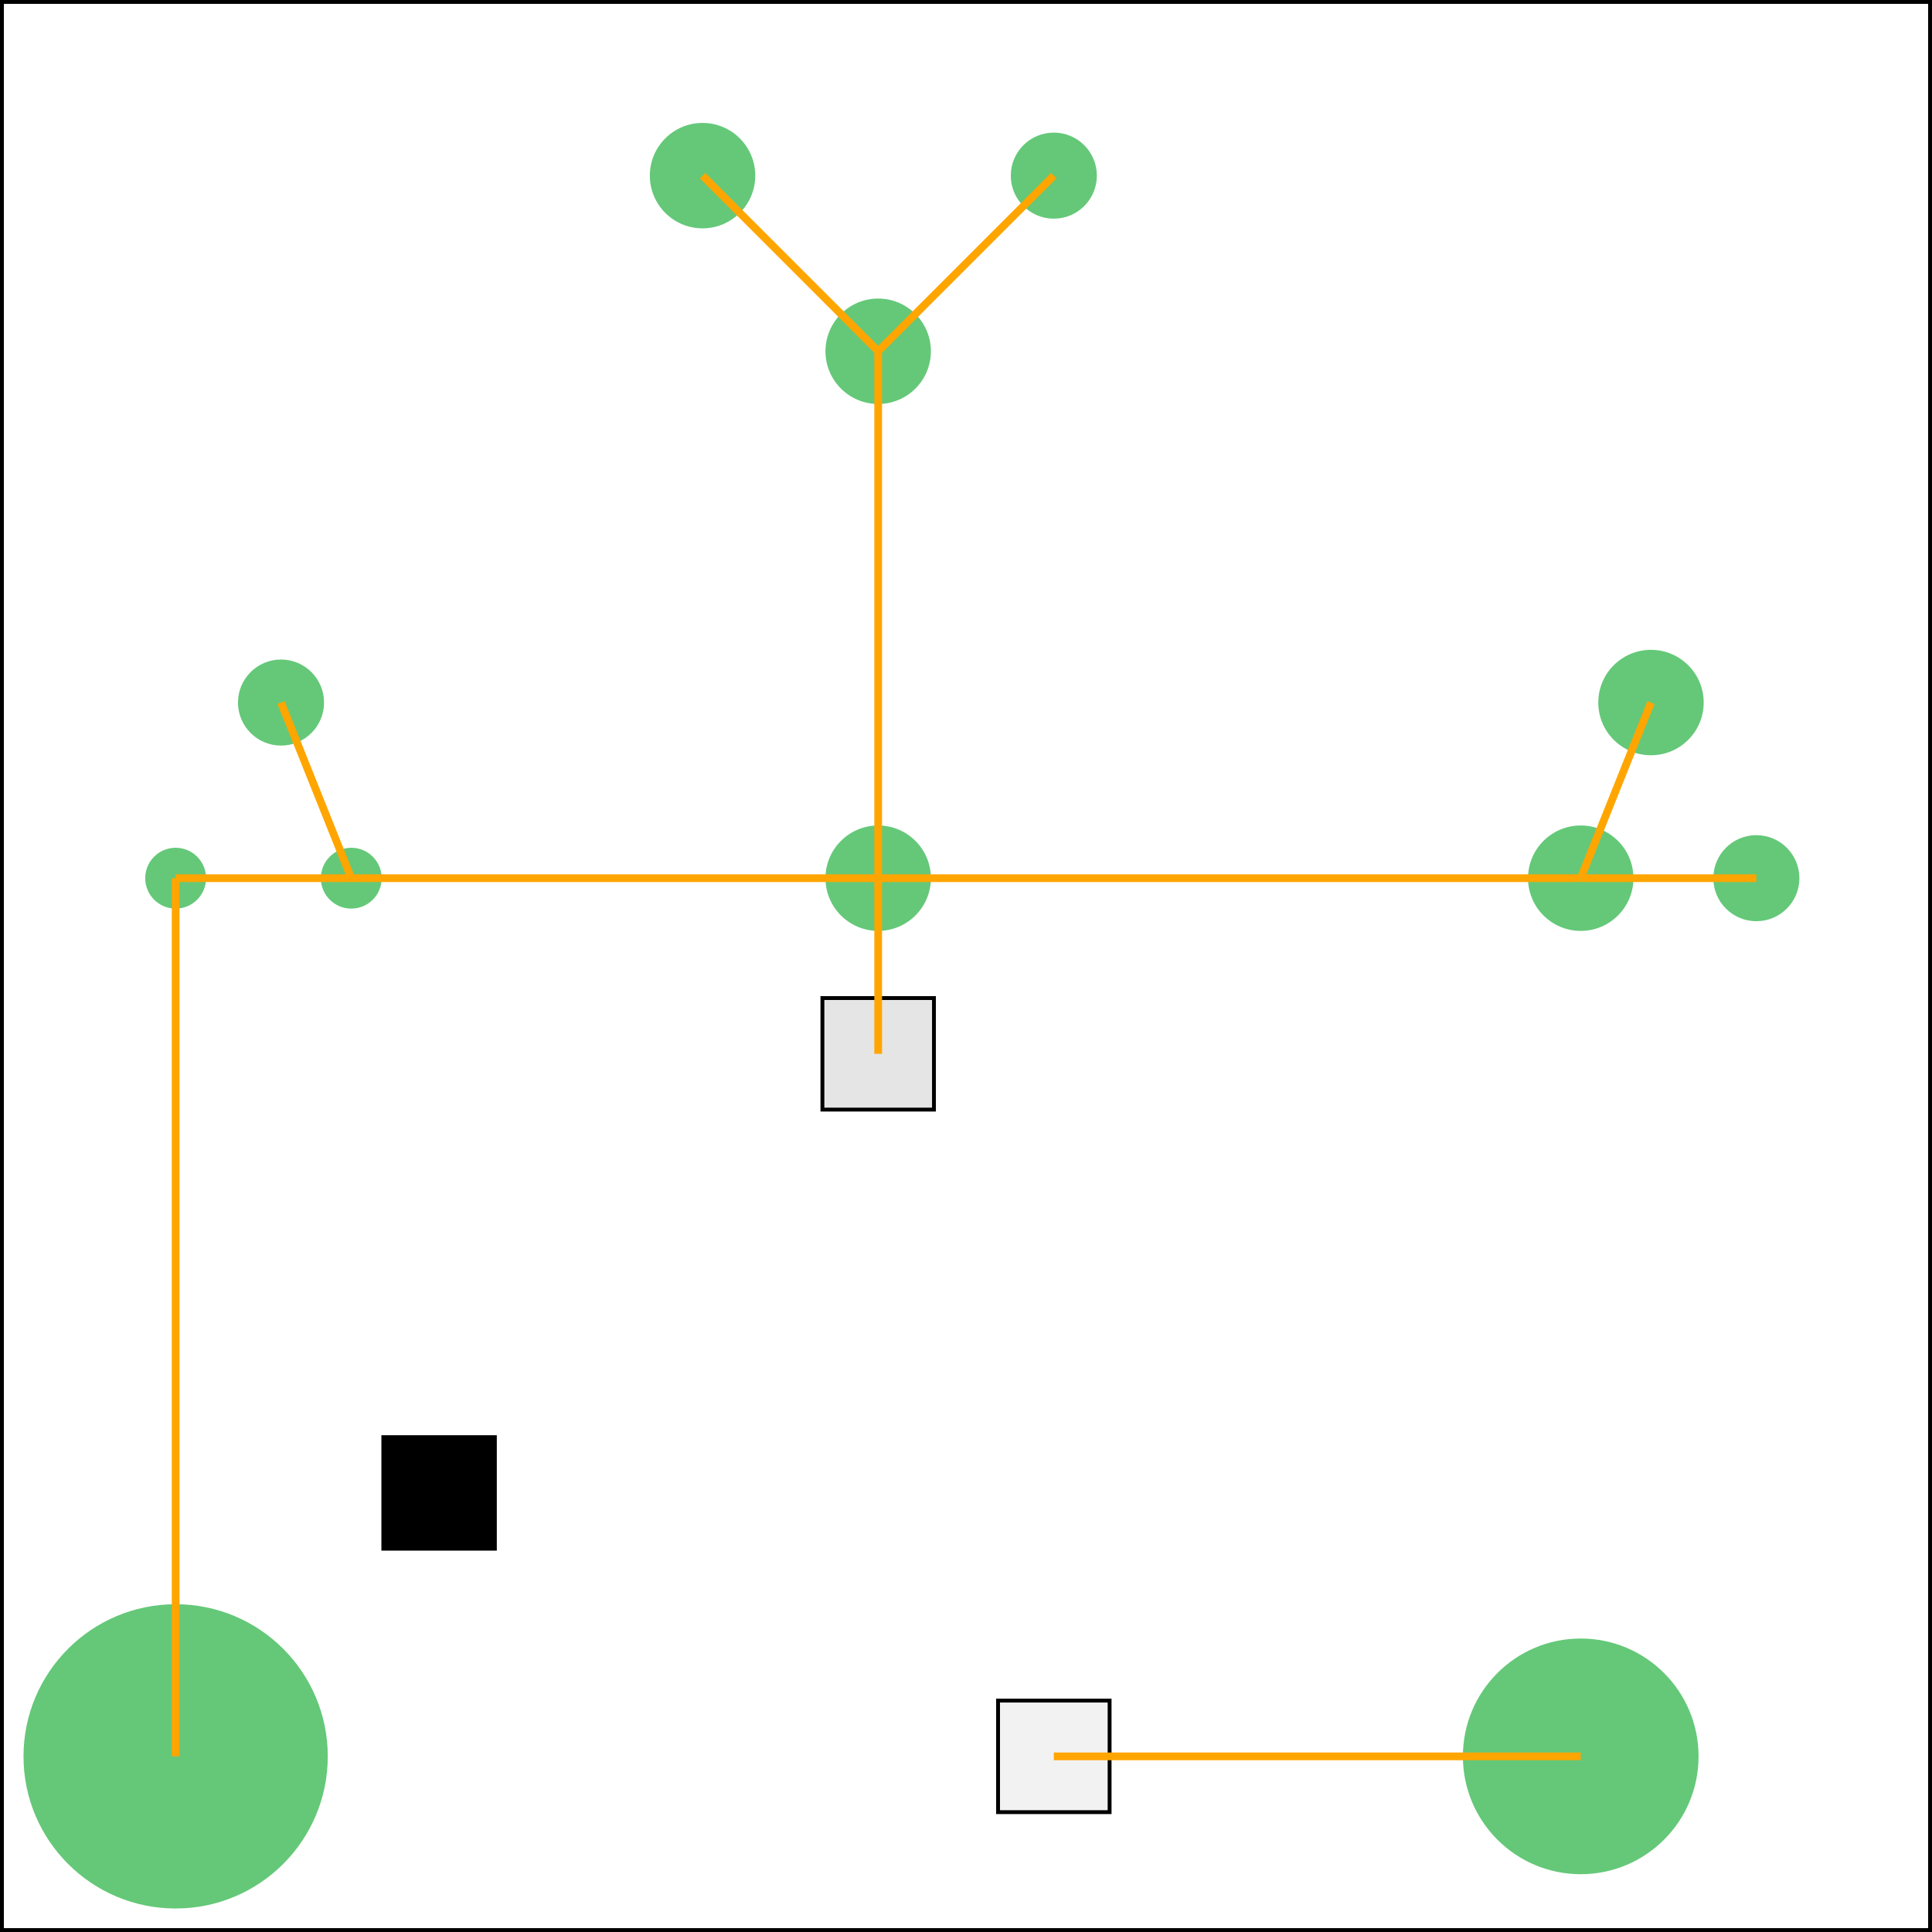
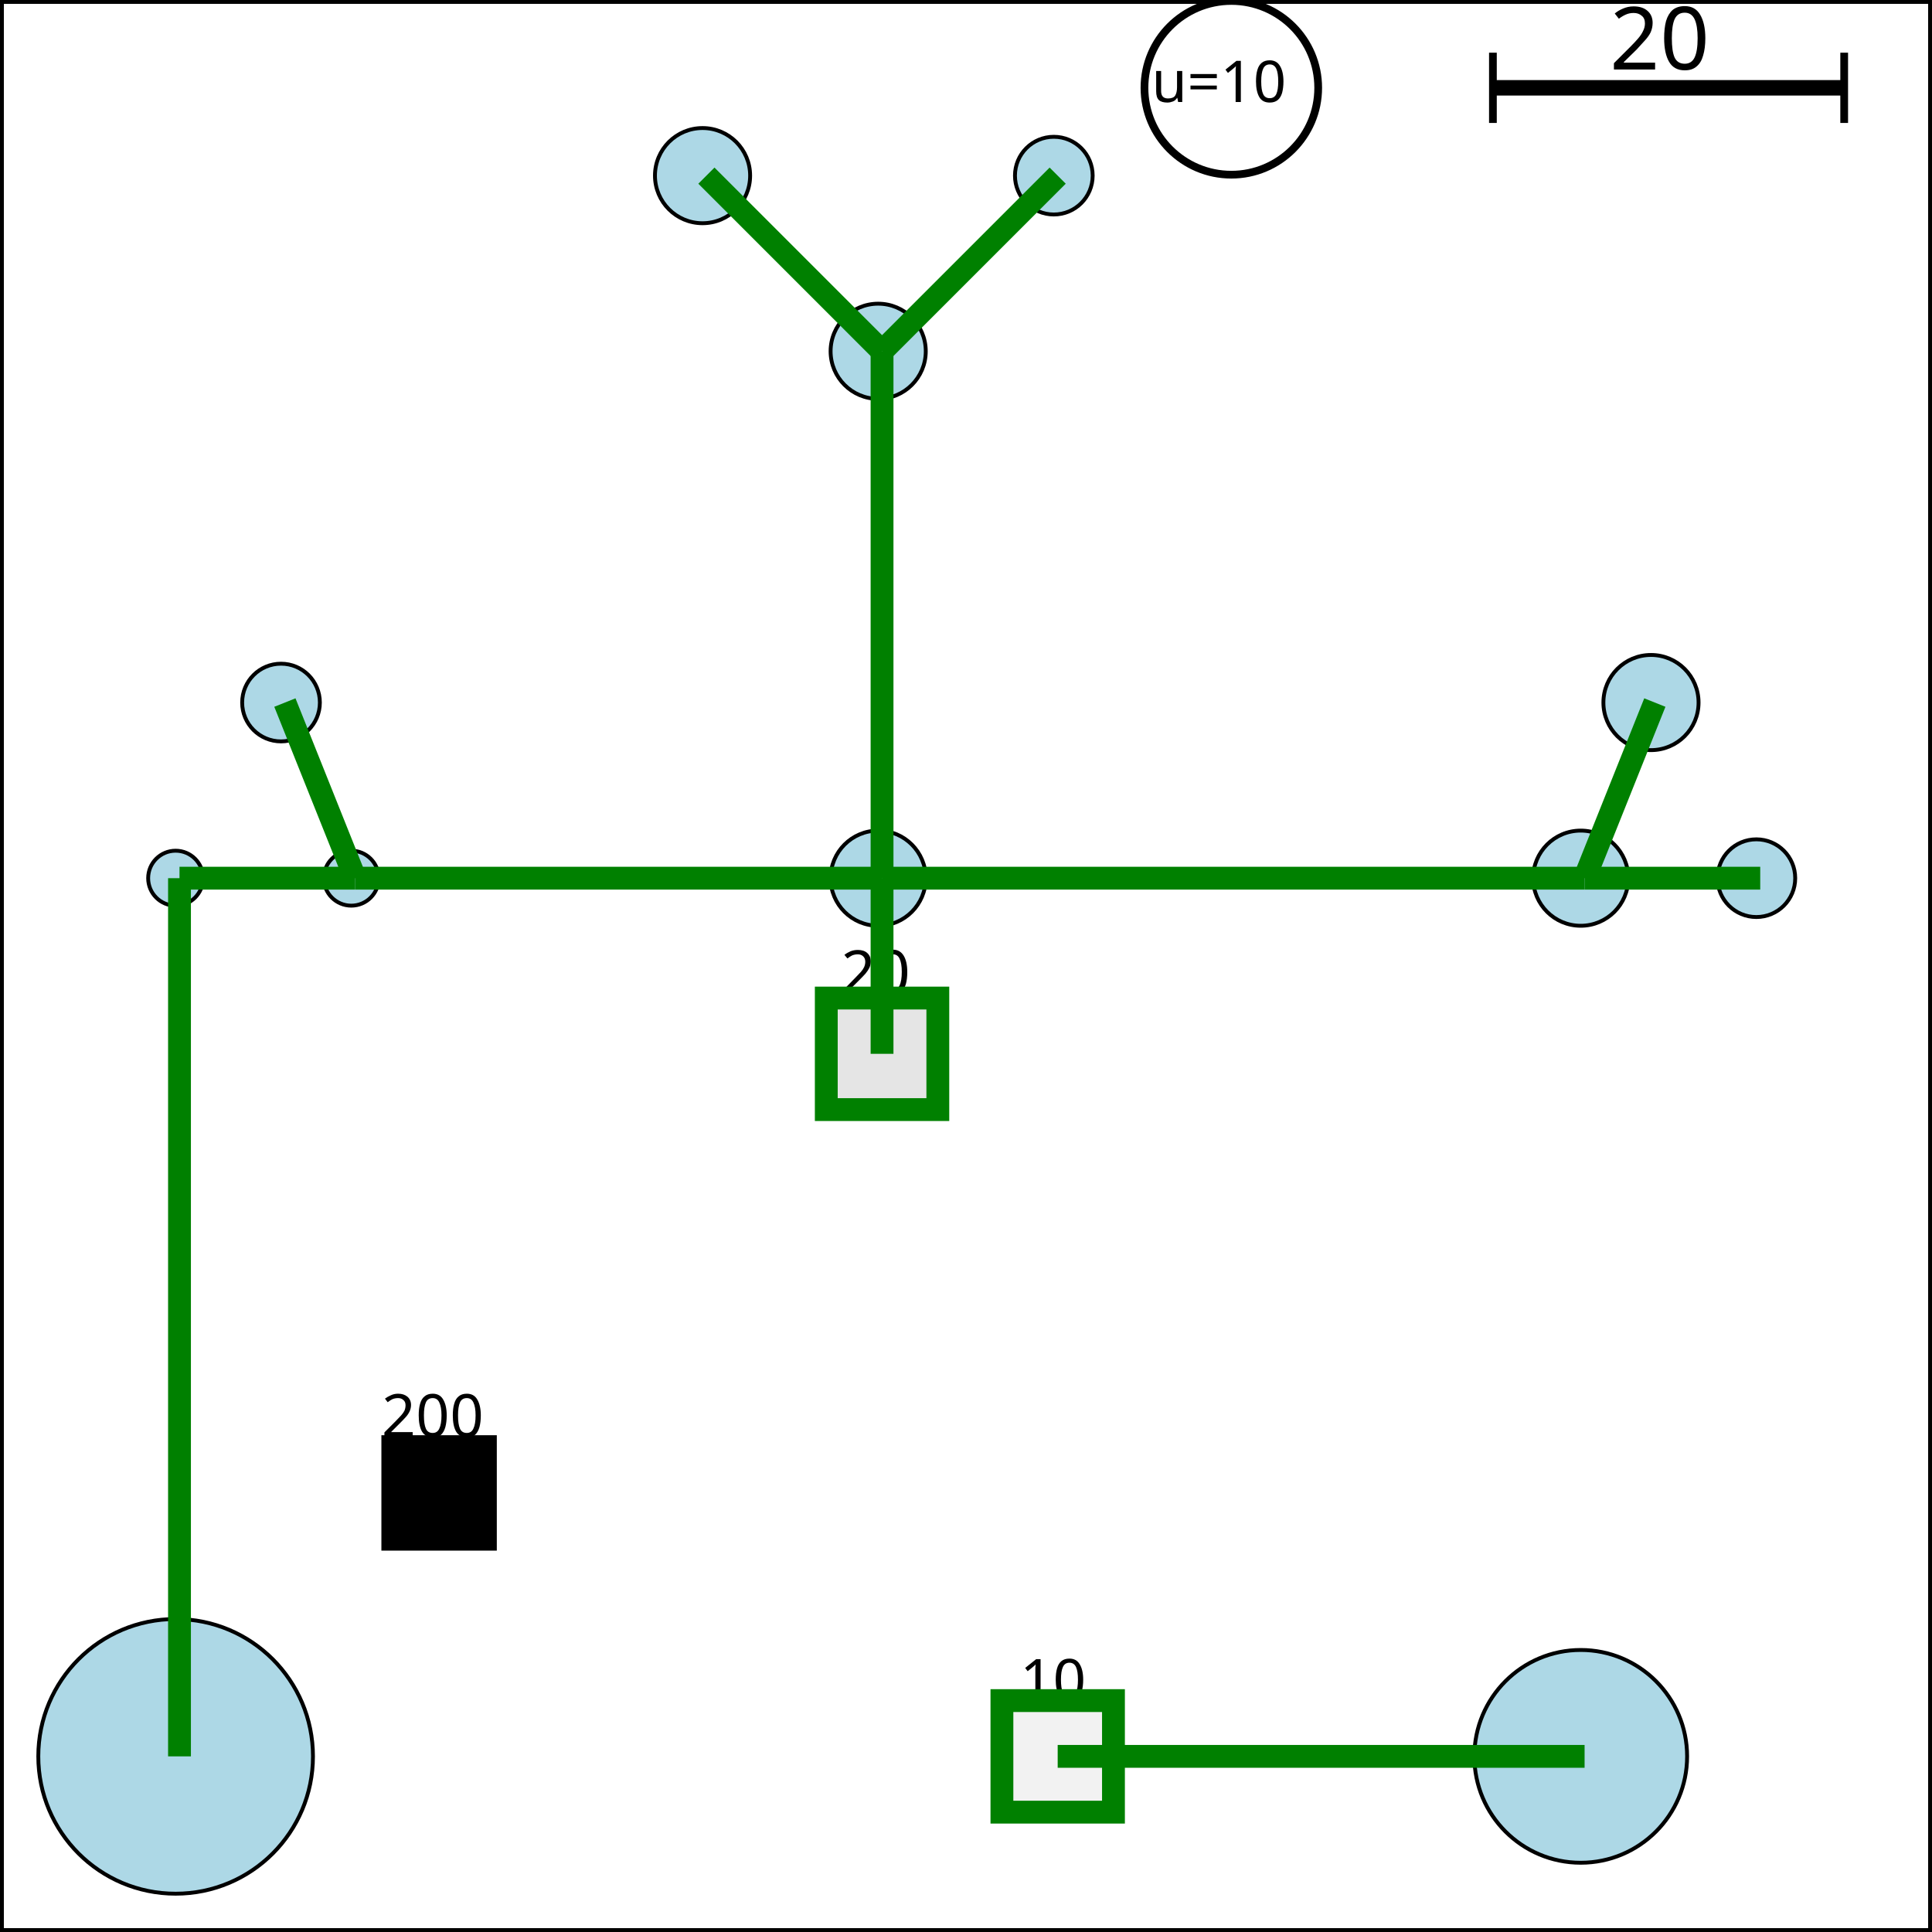
<svg xmlns="http://www.w3.org/2000/svg" width="110px" height="110px" version="1.1" id="svg2">
-   <defs id="defs38" />
+   <defs id="defs56" />
  <polygon points="0,110 110,110 110,0 0,0 " fill="none" stroke-width="0.44" stroke="rgb(0,0,0)" id="polygon4" />
-   <circle cx="10" cy="100" r="8.662" fill="rgb(100,200,120)" id="circle6" />
-   <circle cx="90" cy="100" r="6.709" fill="rgb(100,200,120)" id="circle8" />
-   <circle cx="50" cy="50" r="3.001" fill="rgb(100,200,120)" id="circle10" />
-   <circle cx="90" cy="50" r="3.001" fill="rgb(100,200,120)" id="circle12" />
-   <circle cx="100" cy="50" r="2.45" fill="rgb(100,200,120)" id="circle14" />
-   <circle cx="94" cy="40" r="3.001" fill="rgb(100,200,120)" id="circle16" />
-   <circle cx="50" cy="20" r="3.001" fill="rgb(100,200,120)" id="circle18" />
-   <circle cx="40" cy="10" r="3.001" fill="rgb(100,200,120)" id="circle20" />
-   <circle cx="60" cy="10" r="2.45" fill="rgb(100,200,120)" id="circle22" />
-   <circle cx="20" cy="50" r="1.732" fill="rgb(100,200,120)" id="circle24" />
-   <circle cx="10" cy="50" r="1.732" fill="rgb(100,200,120)" id="circle26" />
-   <circle cx="16" cy="40" r="2.45" fill="rgb(100,200,120)" id="circle28" />
-   <rect x="56.825" y="96.825" width="6.351" height="6.351" fill="rgb(242,242,242)" stroke-width="0.22" stroke="rgb(0,0,0)" id="rect30" />
-   <rect x="21.825" y="81.825" width="6.351" height="6.351" fill="rgb(0,0,0)" stroke-width="0.22" stroke="rgb(0,0,0)" id="rect32" />
-   <rect x="46.825" y="56.825" width="6.351" height="6.351" fill="rgb(229,229,229)" stroke-width="0.22" stroke="rgb(0,0,0)" id="rect34" />
-   <line style="stroke:#ffa500;stroke-width:0.44" x1="10" y1="100" x2="10" y2="50" id="line4" />
-   <line style="stroke:#ffa500;stroke-width:0.44" x1="90" y1="100" x2="60" y2="100" id="line6" />
-   <line style="stroke:#ffa500;stroke-width:0.44" x1="50" y1="50" x2="50" y2="60" id="line8" />
-   <line style="stroke:#ffa500;stroke-width:0.44" x1="90" y1="50" x2="50" y2="50" id="line10" />
-   <line style="stroke:#ffa500;stroke-width:0.44" x1="100" y1="50" x2="90" y2="50" id="line12" />
-   <line style="stroke:#ffa500;stroke-width:0.44" x1="94" y1="40" x2="90" y2="50" id="line14" />
-   <line style="stroke:#ffa500;stroke-width:0.44" x1="50" y1="20" x2="50" y2="50" id="line16" />
-   <line style="stroke:#ffa500;stroke-width:0.44" x1="40" y1="10" x2="50" y2="20" id="line18" />
-   <line style="stroke:#ffa500;stroke-width:0.44" x1="60" y1="10" x2="50" y2="20" id="line20" />
-   <line style="stroke:#ffa500;stroke-width:0.44" x1="20" y1="50" x2="50" y2="50" id="line22" />
-   <line style="stroke:#ffa500;stroke-width:0.44" x1="10" y1="50" x2="20" y2="50" id="line24" />
-   <line style="stroke:#ffa500;stroke-width:0.44" x1="16" y1="40" x2="20" y2="50" id="line26" />
+   <circle cx="10" cy="100" r="7.819" fill="rgb(173,216,230)" stroke-width="0.22" stroke="rgb(0,0,0)" id="circle6" />
+   <circle cx="90" cy="100" r="6.057" fill="rgb(173,216,230)" stroke-width="0.22" stroke="rgb(0,0,0)" id="circle8" />
+   <circle cx="50" cy="50" r="2.709" fill="rgb(173,216,230)" stroke-width="0.22" stroke="rgb(0,0,0)" id="circle10" />
+   <circle cx="90" cy="50" r="2.709" fill="rgb(173,216,230)" stroke-width="0.22" stroke="rgb(0,0,0)" id="circle12" />
+   <circle cx="100" cy="50" r="2.212" fill="rgb(173,216,230)" stroke-width="0.22" stroke="rgb(0,0,0)" id="circle14" />
+   <circle cx="94" cy="40" r="2.709" fill="rgb(173,216,230)" stroke-width="0.22" stroke="rgb(0,0,0)" id="circle16" />
+   <circle cx="50" cy="20" r="2.709" fill="rgb(173,216,230)" stroke-width="0.22" stroke="rgb(0,0,0)" id="circle18" />
+   <circle cx="40" cy="10" r="2.709" fill="rgb(173,216,230)" stroke-width="0.22" stroke="rgb(0,0,0)" id="circle20" />
+   <circle cx="60" cy="10" r="2.212" fill="rgb(173,216,230)" stroke-width="0.22" stroke="rgb(0,0,0)" id="circle22" />
+   <circle cx="20" cy="50" r="1.564" fill="rgb(173,216,230)" stroke-width="0.22" stroke="rgb(0,0,0)" id="circle24" />
+   <circle cx="10" cy="50" r="1.564" fill="rgb(173,216,230)" stroke-width="0.22" stroke="rgb(0,0,0)" id="circle26" />
+   <circle cx="16" cy="40" r="2.212" fill="rgb(173,216,230)" stroke-width="0.22" stroke="rgb(0,0,0)" id="circle28" />
+   <rect x="56.825" y="96.825" width="6.351" height="6.351" id="rect30" stroke-width="0.22" stroke="rgb(0,0,0)" fill="rgb(242,242,242)" />
+   <text x="58.075" y="96.808" font-size="2.2" id="text32" style="font-size:3.288px;font-family:Verdana;fill:#000000">10</text>
+   <rect x="21.825" y="81.825" width="6.351" height="6.351" fill="rgb(0,0,0)" stroke-width="0.22" stroke="rgb(0,0,0)" id="rect34" />
+   <text x="21.731" y="81.807" font-size="2.2" id="text36" style="font-size:3.389px;font-family:Verdana;fill:#000000">200</text>
+   <rect x="46.825" y="56.825" width="6.351" height="6.351" fill="rgb(229,229,229)" stroke-width="0.22" stroke="rgb(0,0,0)" id="rect38" />
+   <text x="47.892" y="56.573" font-size="2.2" id="text40" style="font-size:3.44px;font-family:Verdana;fill:#000000">20</text>
+   <line x1="85" y1="5" x2="105" y2="5" stroke-width="0.88" stroke="rgb(0,0,0)" id="line42" />
+   <line x1="85" y1="3" x2="85" y2="7" stroke-width="0.44" stroke="rgb(0,0,0)" id="line44" />
+   <line x1="105" y1="3" x2="105" y2="7" stroke-width="0.44" stroke="rgb(0,0,0)" id="line46" />
+   <text x="91.658" y="3.958" font-size="2.2" id="text48" style="font-size:4.97px;font-family:Verdana;fill:#000000">20</text>
+   <circle cx="70.107" cy="5" r="4.946" fill="none" stroke-width="0.44" stroke="rgb(0,0,0)" id="circle50" />
+   <text x="65.562" y="5.807" font-size="2.2" id="text52" style="font-size:3.288px;font-family:Verdana;fill:#000000">u=10</text>
+   <line x1="10.22" y1="100" x2="10.22" y2="50" id="line4" style="stroke:#008000;stroke-width:1.3;stroke-miterlimit:4;stroke-dasharray:none" />
+   <line x1="90.22" y1="100" x2="60.22" y2="100" id="line6" style="stroke:#008000;stroke-width:1.3;stroke-miterlimit:4;stroke-dasharray:none" />
+   <line x1="50.22" y1="50" x2="50.22" y2="60" id="line8" style="stroke:#008000;stroke-width:1.3;stroke-miterlimit:4;stroke-dasharray:none" />
+   <line x1="90.22" y1="50" x2="50.22" y2="50" id="line10" style="stroke:#008000;stroke-width:1.3;stroke-miterlimit:4;stroke-dasharray:none" />
+   <line x1="100.22" y1="50" x2="90.22" y2="50" id="line12" style="stroke:#008000;stroke-width:1.3;stroke-miterlimit:4;stroke-dasharray:none" />
+   <line x1="94.22" y1="40" x2="90.22" y2="50" id="line14" style="stroke:#008000;stroke-width:1.3;stroke-miterlimit:4;stroke-dasharray:none" />
+   <line x1="50.22" y1="20" x2="50.22" y2="50" id="line16" style="stroke:#008000;stroke-width:1.3;stroke-miterlimit:4;stroke-dasharray:none" />
+   <line x1="40.22" y1="10" x2="50.22" y2="20" id="line18" style="stroke:#008000;stroke-width:1.3;stroke-miterlimit:4;stroke-dasharray:none" />
+   <line x1="60.22" y1="10" x2="50.22" y2="20" id="line20" style="stroke:#008000;stroke-width:1.3;stroke-miterlimit:4;stroke-dasharray:none" />
+   <line x1="20.22" y1="50" x2="50.22" y2="50" id="line22" style="stroke:#008000;stroke-width:1.3;stroke-miterlimit:4;stroke-dasharray:none" />
+   <line x1="10.22" y1="50" x2="20.22" y2="50" id="line24" style="stroke:#008000;stroke-width:1.3;stroke-miterlimit:4;stroke-dasharray:none" />
+   <line x1="16.22" y1="40" x2="20.22" y2="50" id="line26" style="stroke:#008000;stroke-width:1.3;stroke-miterlimit:4;stroke-dasharray:none" />
+   <rect x="57.045" y="96.825" width="6.351" height="6.351" id="rect28" style="fill:none;stroke:#008000;stroke-width:1.3;stroke-miterlimit:4;stroke-dasharray:none" />
+   <rect x="47.045" y="56.825" width="6.351" height="6.351" id="rect30-5" style="fill:none;stroke:#008000;stroke-width:1.3;stroke-miterlimit:4;stroke-dasharray:none" />
</svg>
